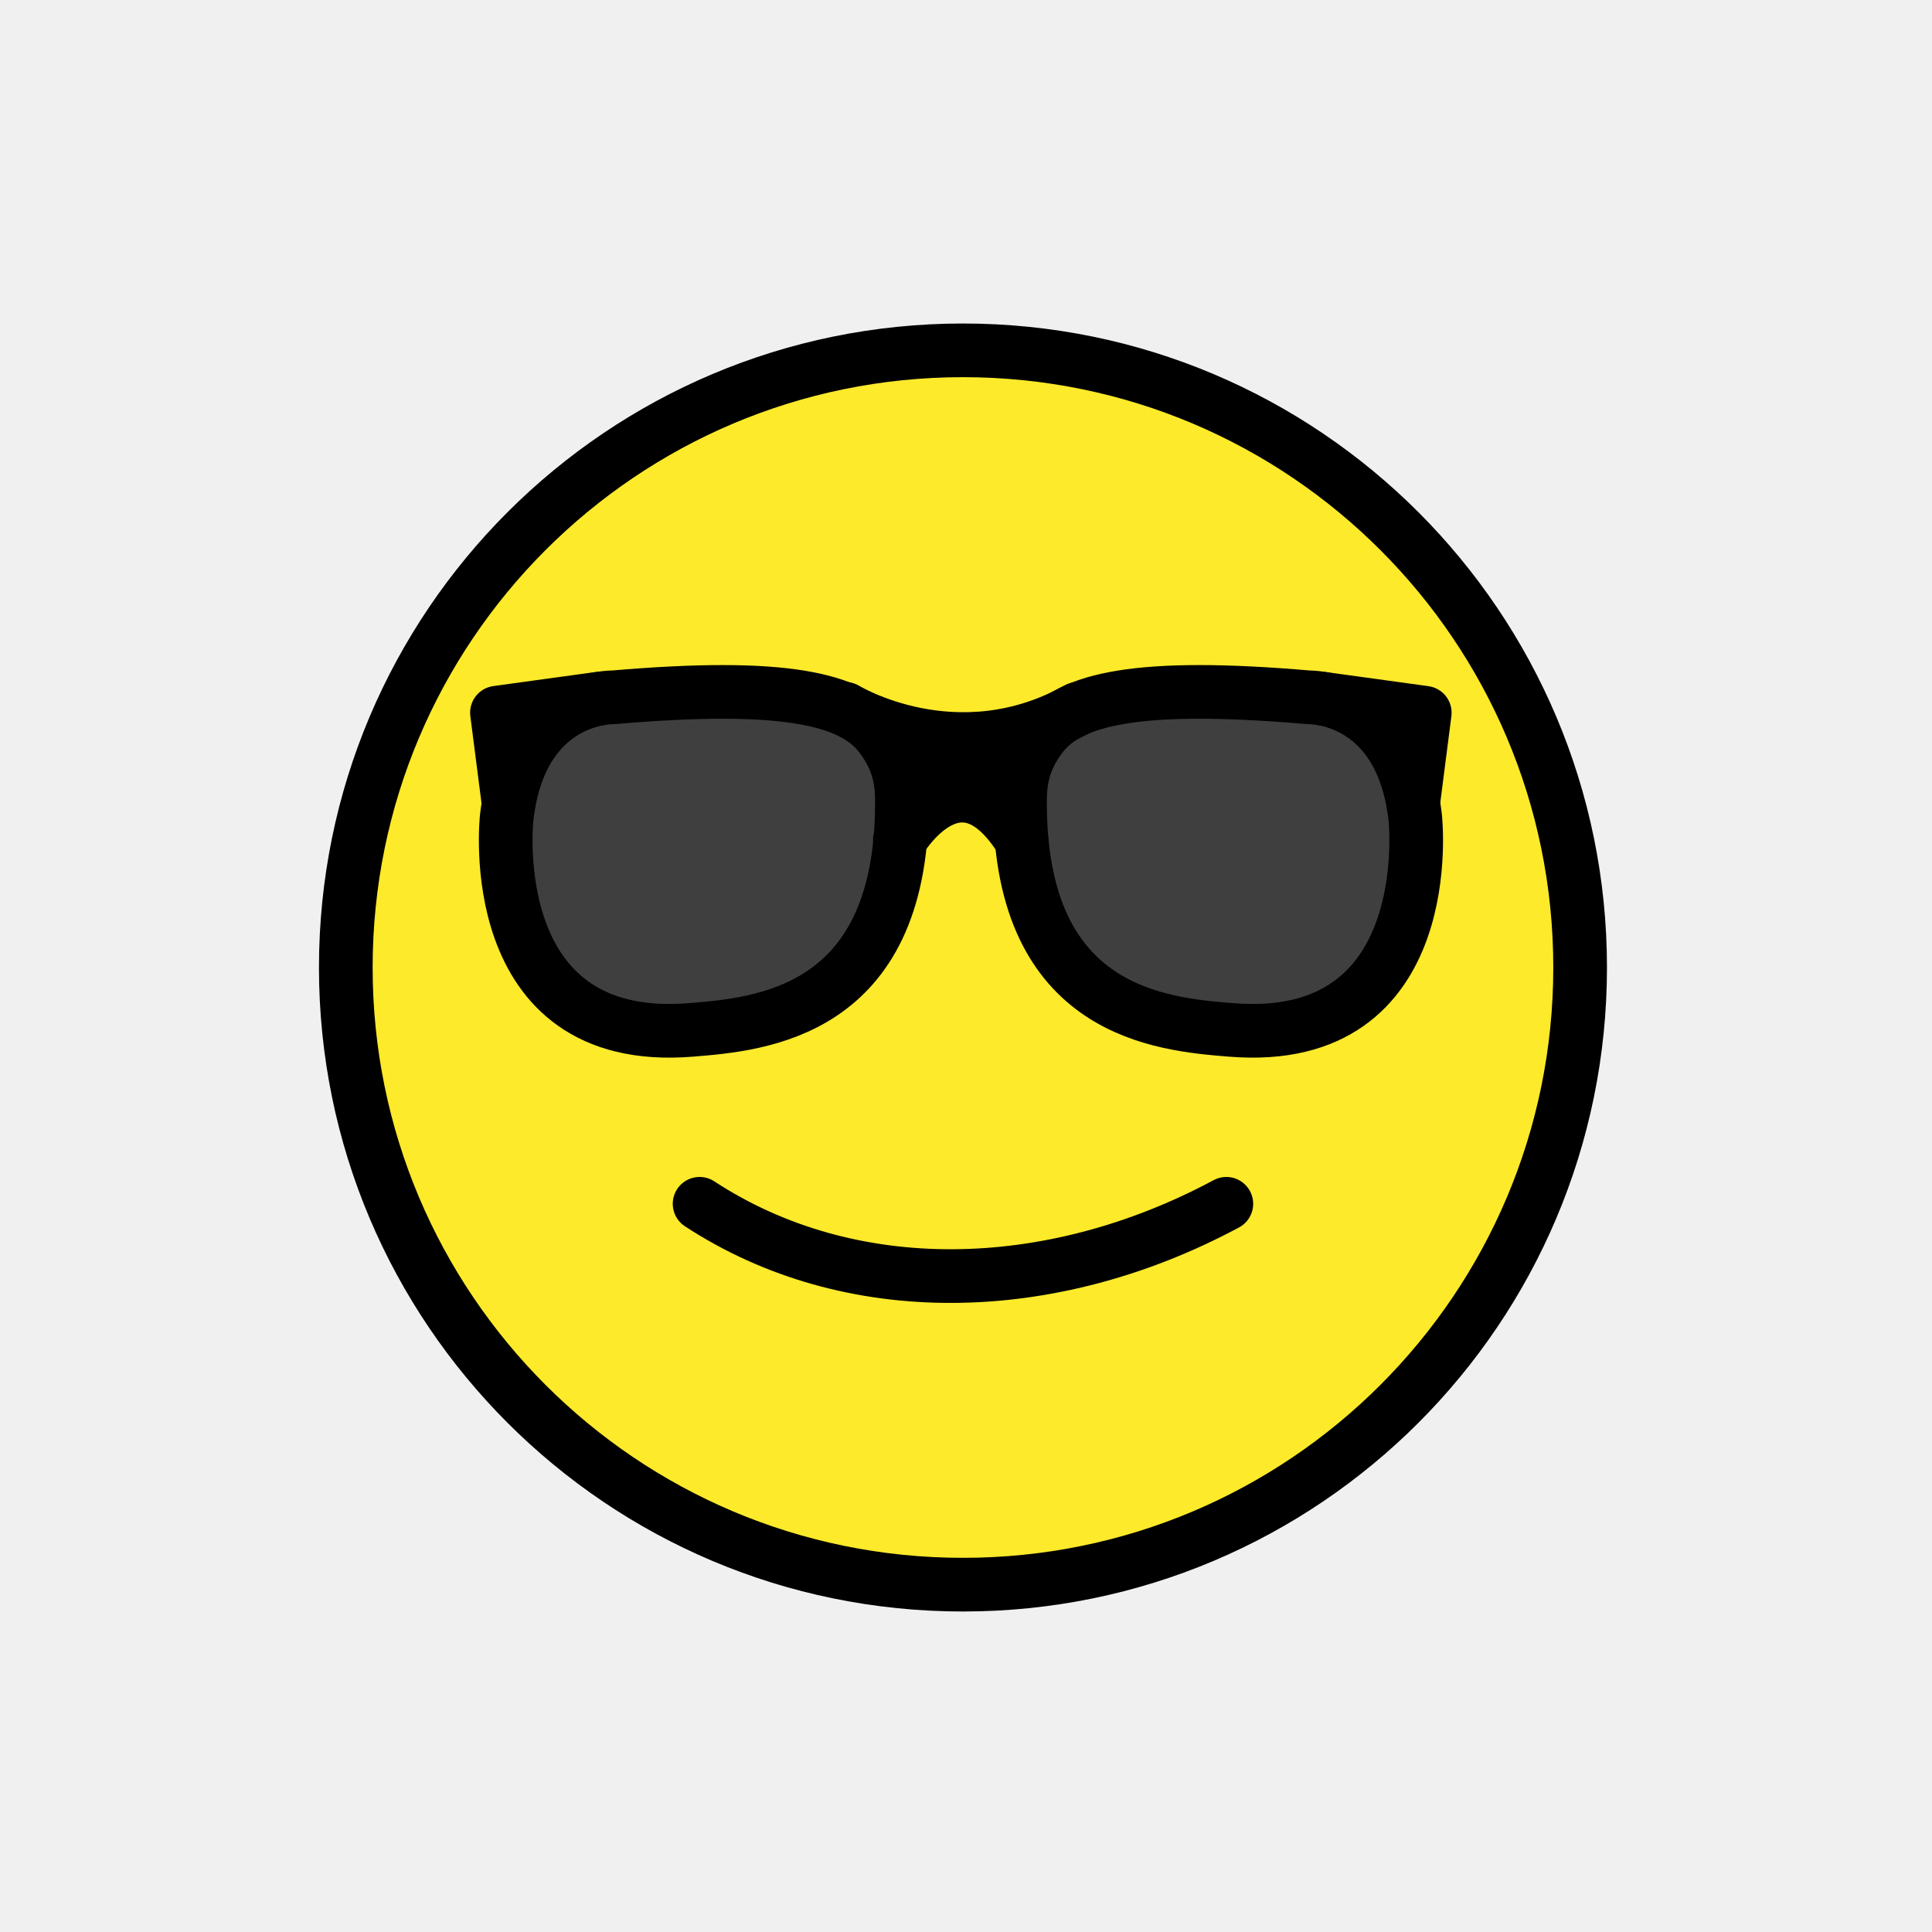
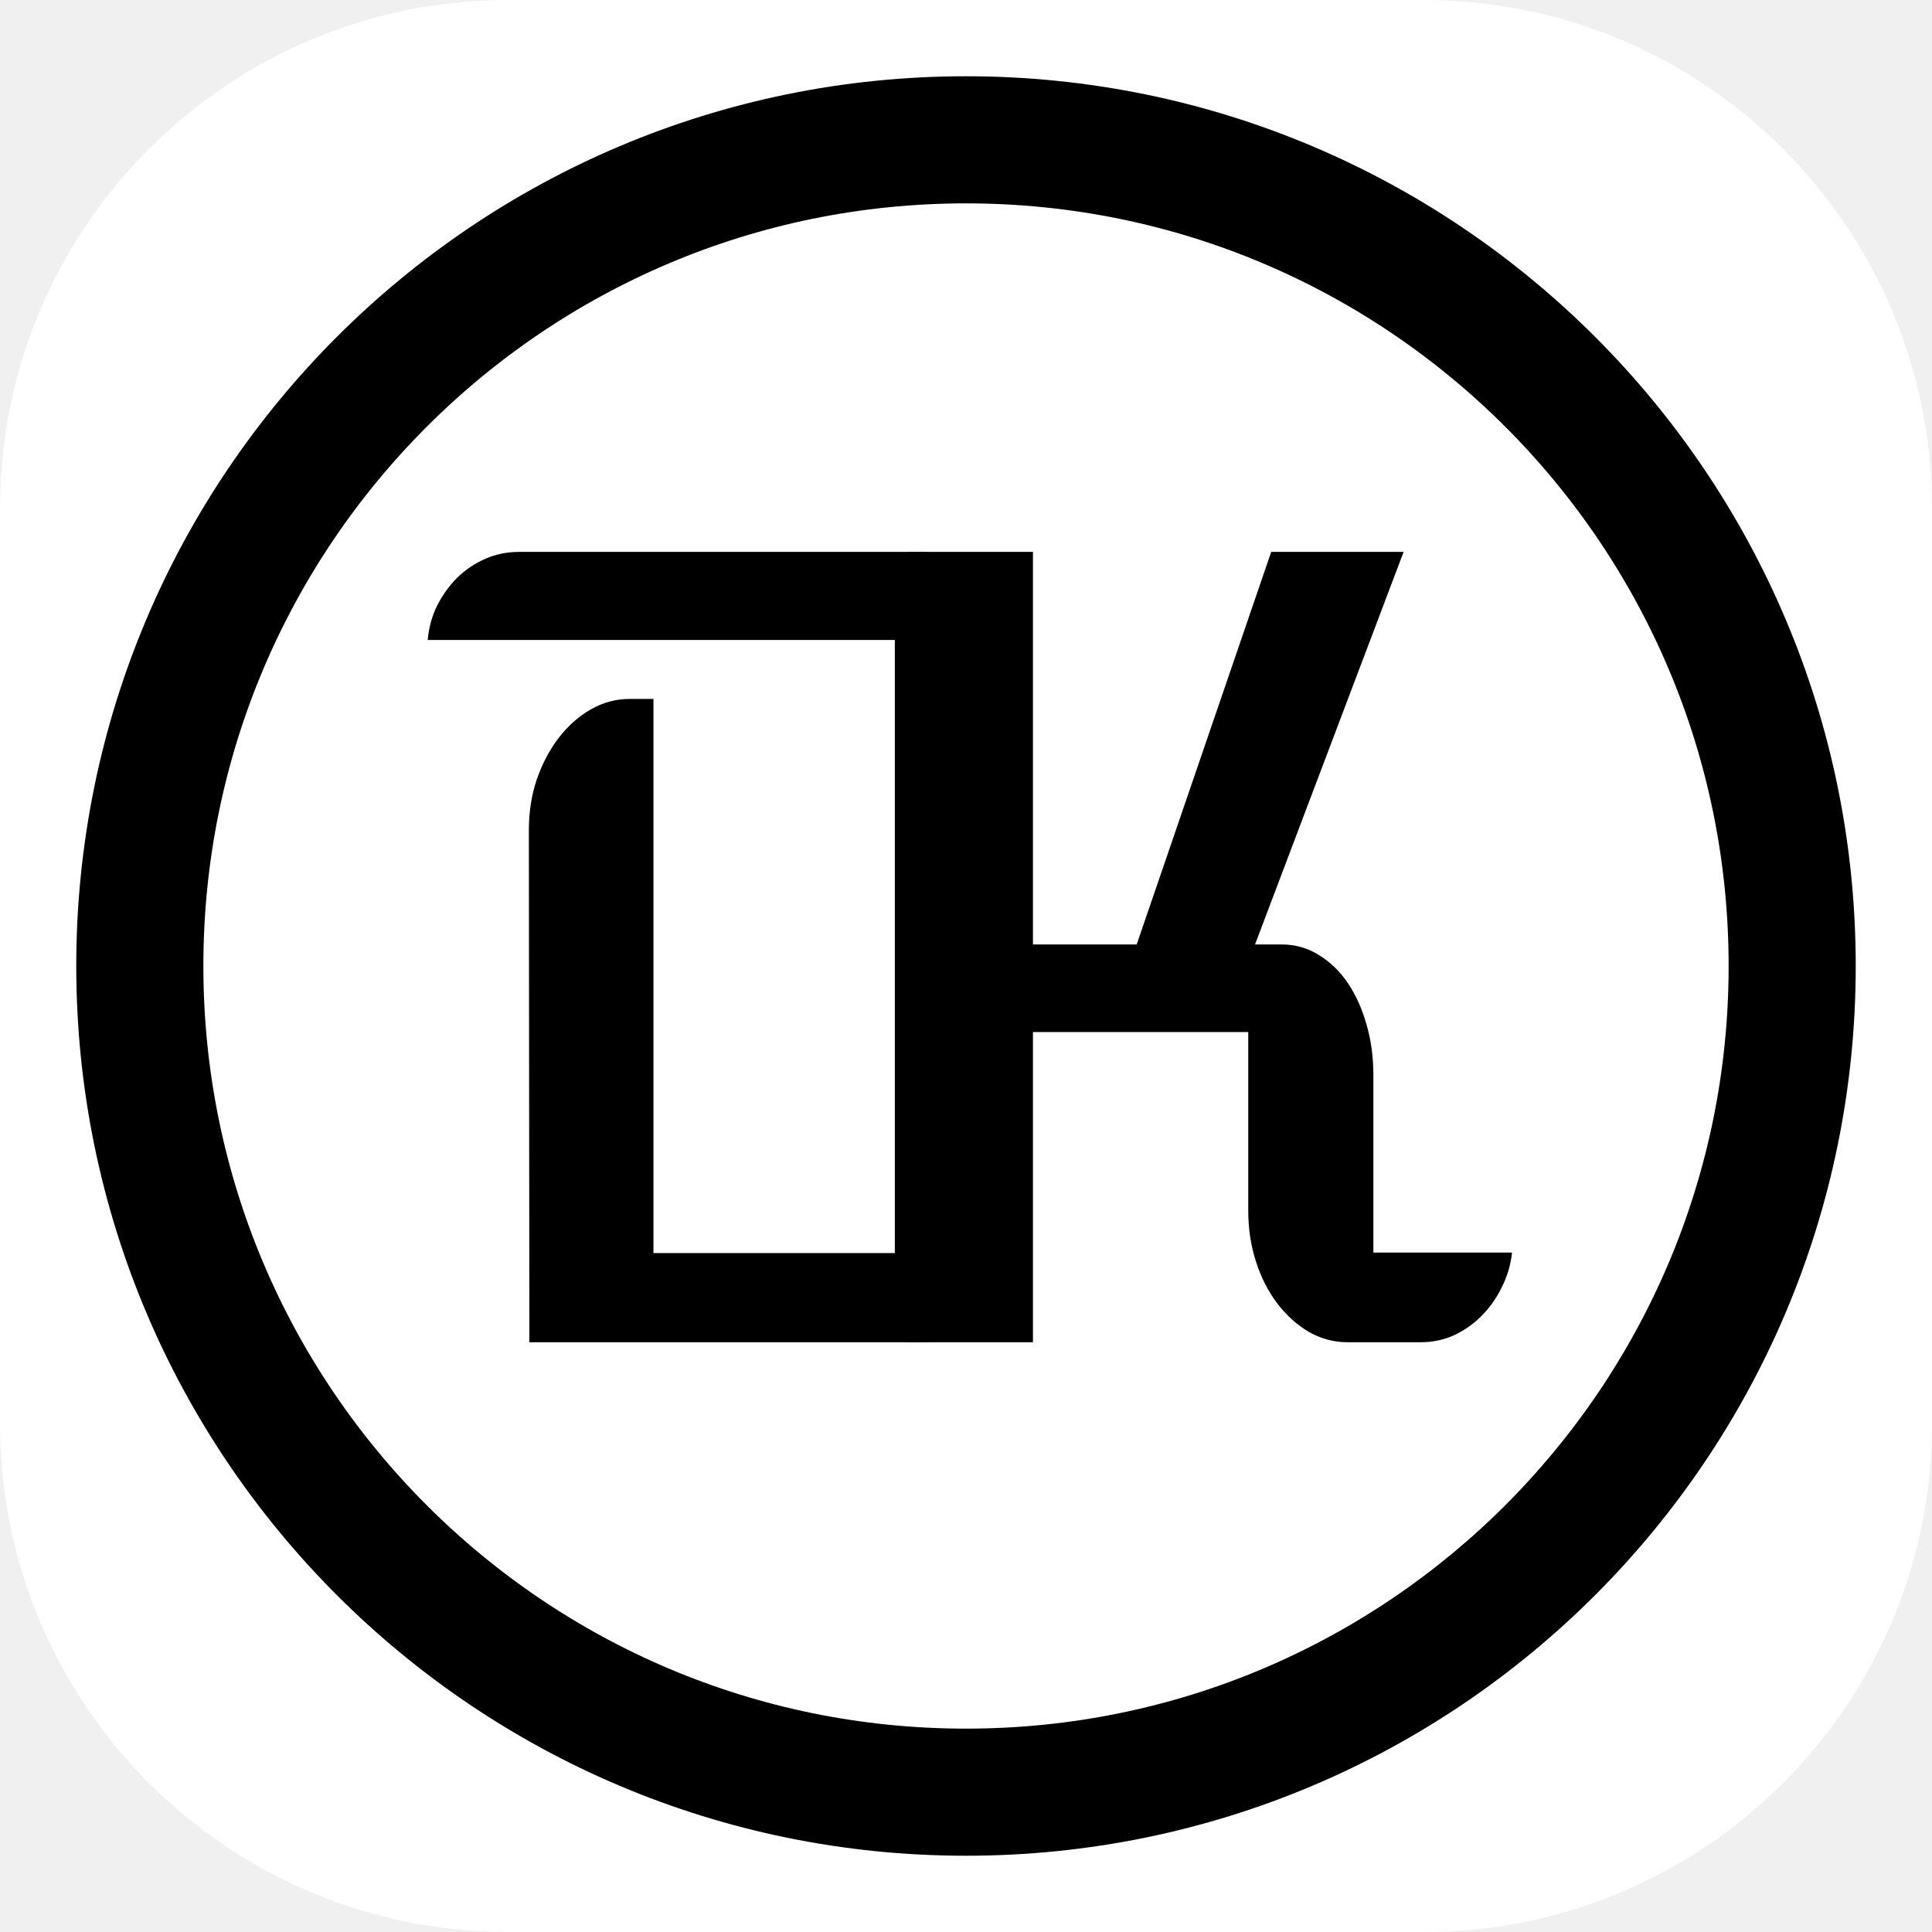
- <svg xmlns="http://www.w3.org/2000/svg" id="emoji" viewBox="0 0 72 72">
-   <g id="color">
-     <circle cx="36" cy="36" r="23" fill="#FCEA2B" />
-     <path fill="#3F3F3F" d="M45.331,38.564c3.963,0,7.178-2.862,7.178-6.389c0-1.765,0.447-3.529-0.852-4.685 s-4.345-1.704-6.326-1.704c-2.357,0-5.143,0.143-6.451,1.704c-0.893,1.065-0.727,3.253-0.727,4.685 C38.153,35.702,41.365,38.564,45.331,38.564z" />
-     <path fill="#3F3F3F" d="M25.738,38.564c3.963,0,7.178-2.862,7.178-6.389c0-1.765,0.447-3.529-0.852-4.685 s-4.345-1.704-6.326-1.704c-2.357,0-5.143,0.143-6.451,1.704c-0.893,1.065-0.727,3.253-0.727,4.685 C18.56,35.702,21.773,38.564,25.738,38.564z" />
-     <path fill="#9B9B9A" stroke="#9B9B9A" stroke-miterlimit="10" stroke-width="2" d="M33.816,35.632" />
-   </g>
-   <g id="hair" />
-   <g id="skin" />
-   <g id="skin-shadow" />
-   <g id="line">
-     <circle cx="35.887" cy="36.056" r="23" fill="none" stroke="#000000" stroke-linecap="round" stroke-linejoin="round" stroke-miterlimit="10" stroke-width="2" />
-     <path fill="none" stroke="#000000" stroke-linecap="round" stroke-linejoin="round" stroke-miterlimit="10" stroke-width="2" d="M45.702,44.862c-6.574,3.525-14.045,3.658-19.63,0" />
-     <path fill="none" stroke="#000000" stroke-linecap="round" stroke-linejoin="round" stroke-miterlimit="10" stroke-width="2" d="M18.883,30.464c0,0-0.953,8.551,6.861,7.918c2.62-0.212,7.816-0.651,7.867-8.343 c0.005-0.698-0.008-1.599-0.811-2.63c-1.065-1.367-3.572-1.971-9.945-1.422 C22.855,25.988,19.409,25.889,18.883,30.464z" />
-     <polyline fill="none" stroke="#000000" stroke-linecap="round" stroke-linejoin="round" stroke-miterlimit="10" stroke-width="2" points="18.953,29.931 18.52,26.559 22.353,26.032" />
-     <path fill="none" stroke="#000000" stroke-linecap="round" stroke-linejoin="round" stroke-miterlimit="10" stroke-width="2" d="M52.741,30.464c0,0,0.953,8.551-6.861,7.918c-2.62-0.212-7.816-0.651-7.867-8.343 c-0.005-0.698,0.008-1.599,0.811-2.63c1.065-1.367,3.572-1.971,9.945-1.422 C48.769,25.988,52.215,25.889,52.741,30.464z" />
-     <path fill="none" stroke="#000000" stroke-linecap="round" stroke-linejoin="round" stroke-miterlimit="10" stroke-width="2" d="M31.505,26.416c0,0,4.124,2.534,8.657,0" />
-     <path fill="none" stroke="#000000" stroke-linecap="round" stroke-linejoin="round" stroke-miterlimit="10" stroke-width="2" d="M38.014,30.04" />
-     <path fill="none" stroke="#000000" stroke-linecap="round" stroke-linejoin="round" stroke-miterlimit="10" stroke-width="2" d="M33.61,30.04" />
-     <path fill="none" stroke="#000000" stroke-linecap="round" stroke-linejoin="round" stroke-miterlimit="10" stroke-width="2" d="M33.536,31.318c0,0,2.202-3.751,4.536,0" />
-     <polyline fill="none" stroke="#000000" stroke-linecap="round" stroke-linejoin="round" stroke-miterlimit="10" stroke-width="2" points="52.664,29.933 53.097,26.562 49.264,26.034" />
-     <path fill="none" stroke="#000000" stroke-linecap="round" stroke-linejoin="round" stroke-miterlimit="10" stroke-width="2" d="M33.955,30.027c0,0,1.795-3.751,3.699,0" />
-   </g>
+ <svg xmlns="http://www.w3.org/2000/svg" width="380" height="380" viewBox="0 0 380 380" fill="none">
+   <rect width="380" height="380" rx="100" fill="white" />
+   <path d="M104.02 163.307C104.02 159.752 104.532 156.437 105.558 153.36C106.651 150.216 108.087 147.481 109.864 145.157C111.71 142.765 113.829 140.885 116.222 139.518C118.614 138.15 121.178 137.467 123.912 137.467H128.526V246.466H176.002V125.88H84.127C84.332 123.487 84.947 121.231 85.973 119.112C87.066 116.993 88.399 115.147 89.972 113.575C91.612 112.003 93.458 110.772 95.509 109.884C97.56 108.995 99.747 108.551 102.071 108.551H180.821C183.487 108.551 186.017 109.234 188.409 110.602C190.802 111.9 192.853 113.746 194.562 116.139C196.339 118.463 197.74 121.231 198.766 124.444C199.791 127.589 200.304 130.973 200.304 134.596V238.16C200.304 241.715 199.791 245.064 198.766 248.209C197.74 251.354 196.339 254.088 194.562 256.412C192.853 258.736 190.802 260.582 188.409 261.949C186.085 263.316 183.59 264 180.924 264H104.122L104.02 163.307Z" fill="black" />
+   <path d="M178.559 108.551H203.168V185.763H223.573L250.028 108.551H276.073L246.85 185.763H252.079C254.745 185.763 257.172 186.446 259.359 187.813C261.615 189.181 263.529 191.026 265.102 193.351C266.674 195.675 267.904 198.409 268.793 201.554C269.682 204.63 270.126 207.945 270.126 211.5V246.363H297.401C297.128 248.824 296.444 251.114 295.351 253.233C294.325 255.353 292.992 257.232 291.352 258.873C289.779 260.445 287.968 261.71 285.917 262.667C283.866 263.556 281.713 264 279.457 264H264.999C262.333 264 259.804 263.316 257.411 261.949C255.087 260.582 253.036 258.736 251.259 256.412C249.481 254.088 248.08 251.354 247.055 248.209C246.029 245.064 245.517 241.715 245.517 238.16V202.989H203.168V264H178.559V108.551Z" fill="black" />
+   <circle cx="190" cy="190" r="162.5" stroke="black" stroke-width="25" />
</svg>
